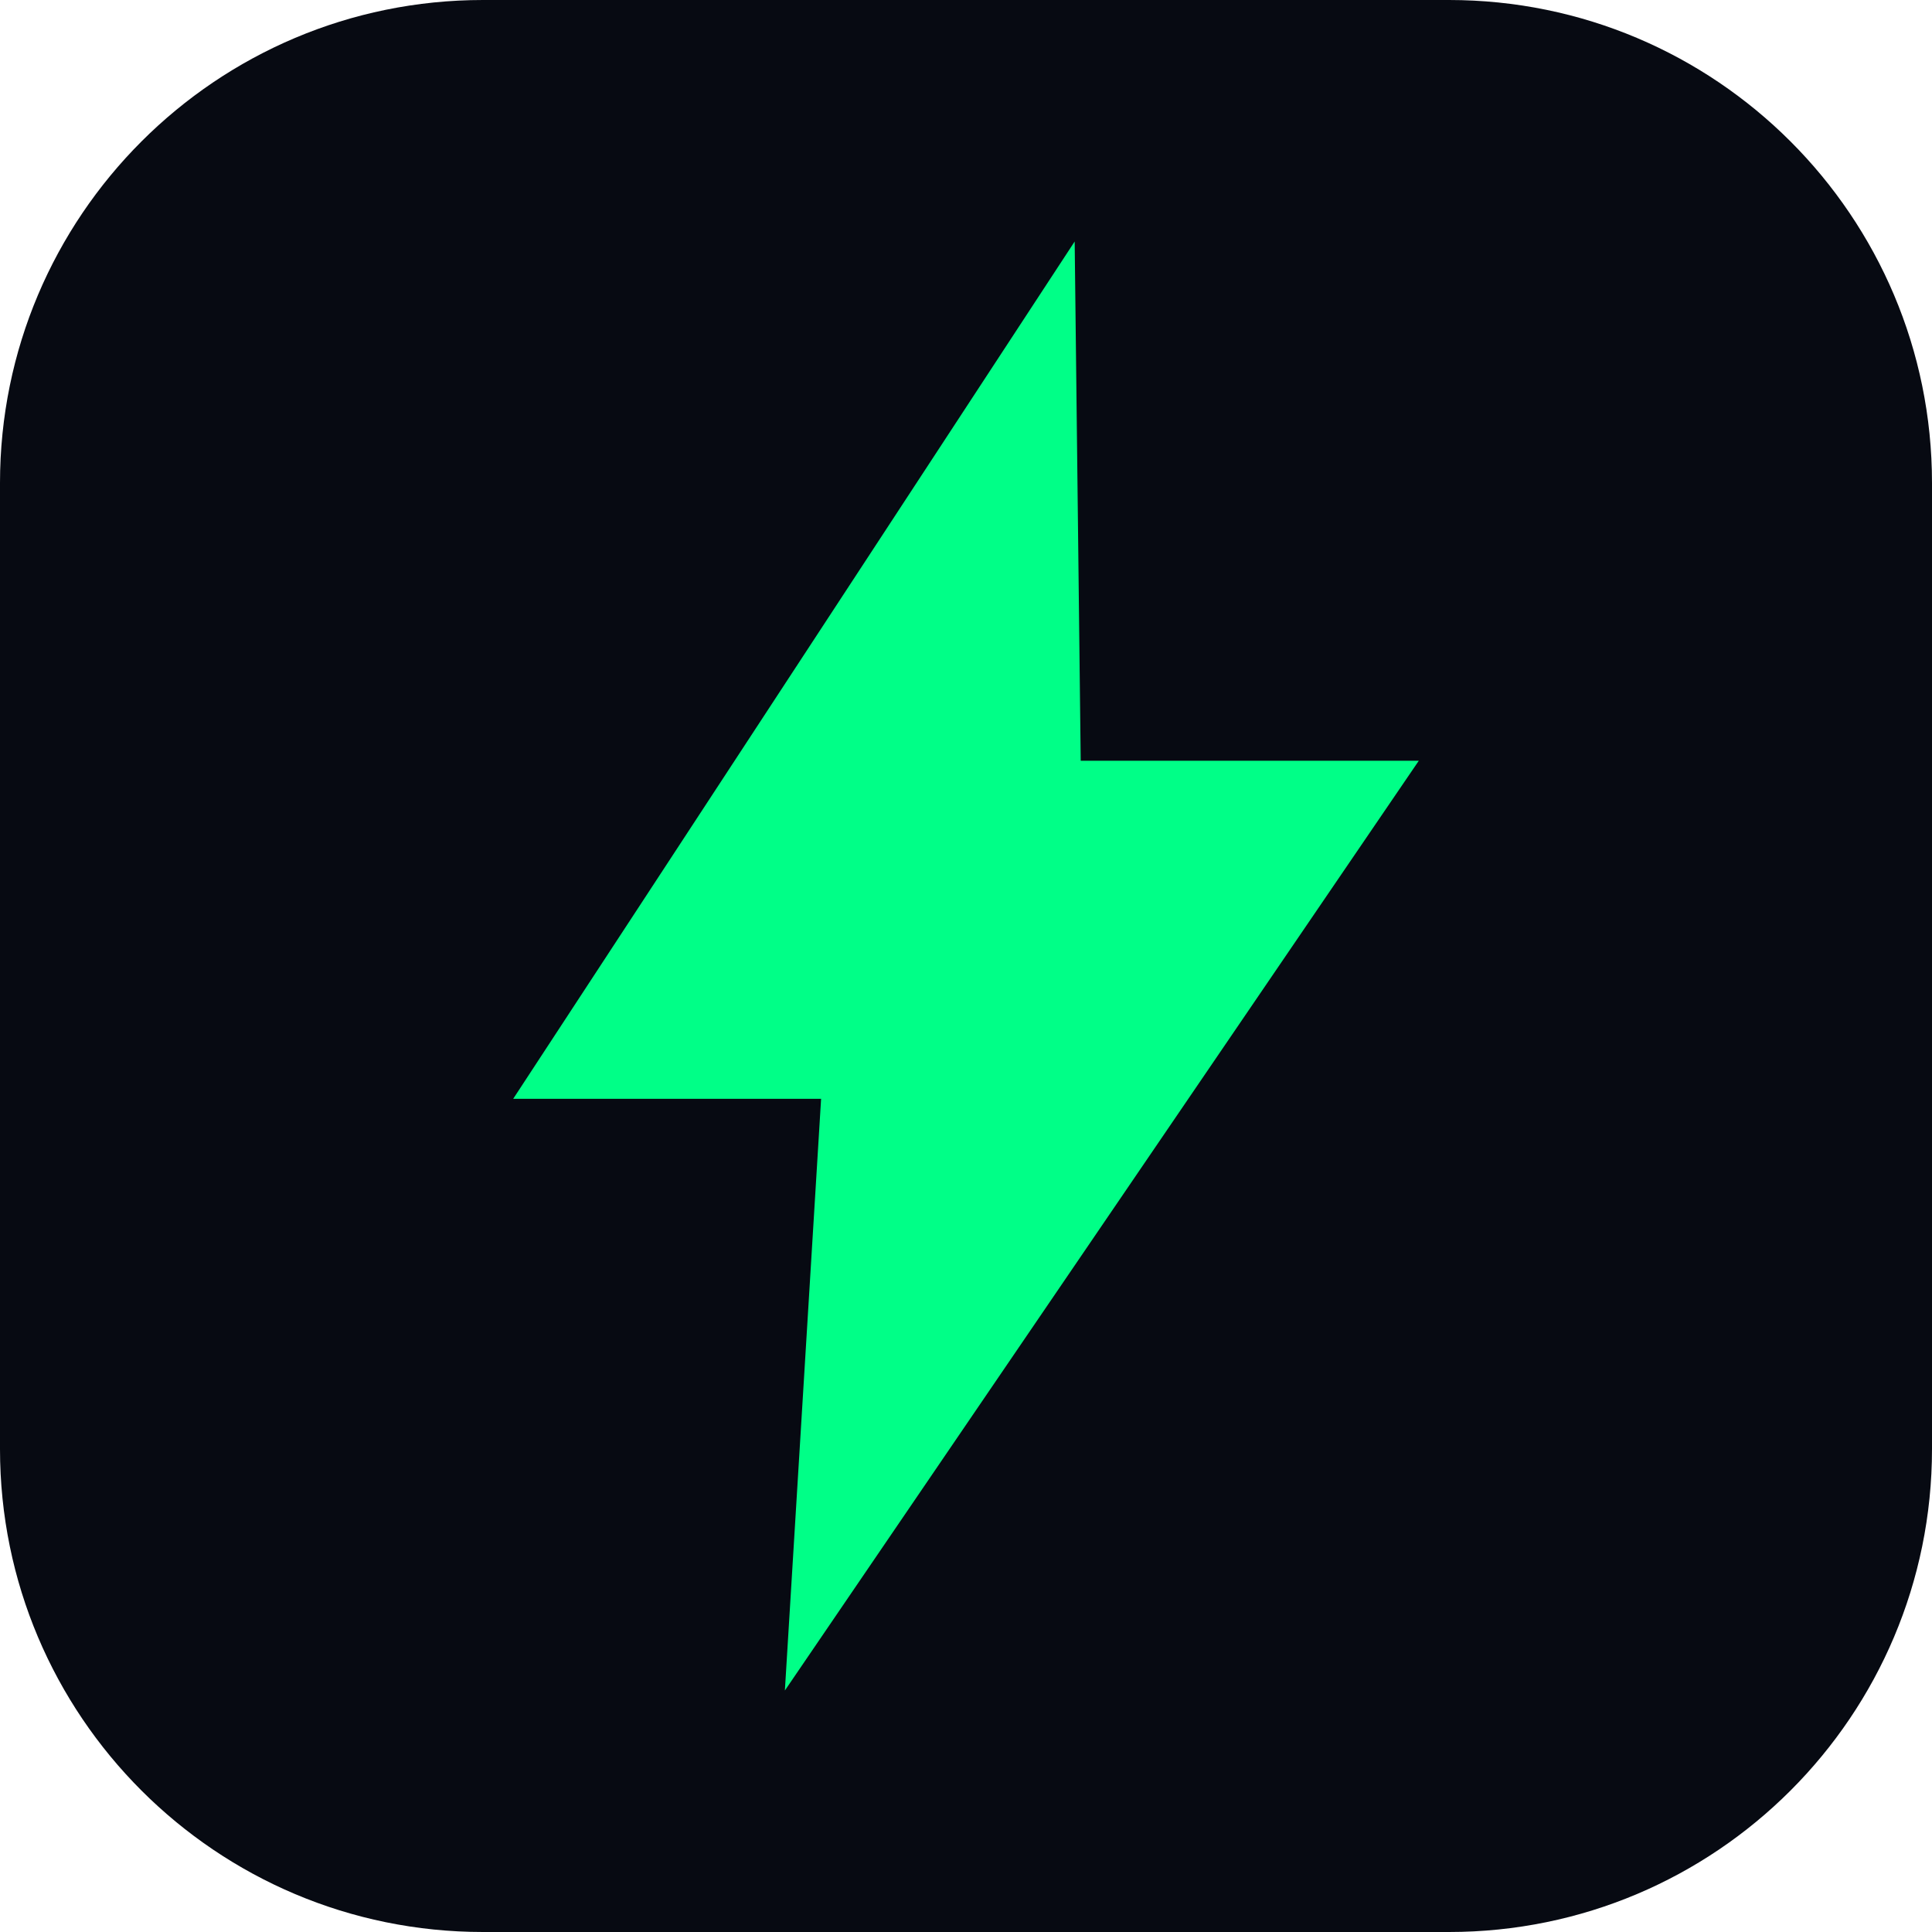
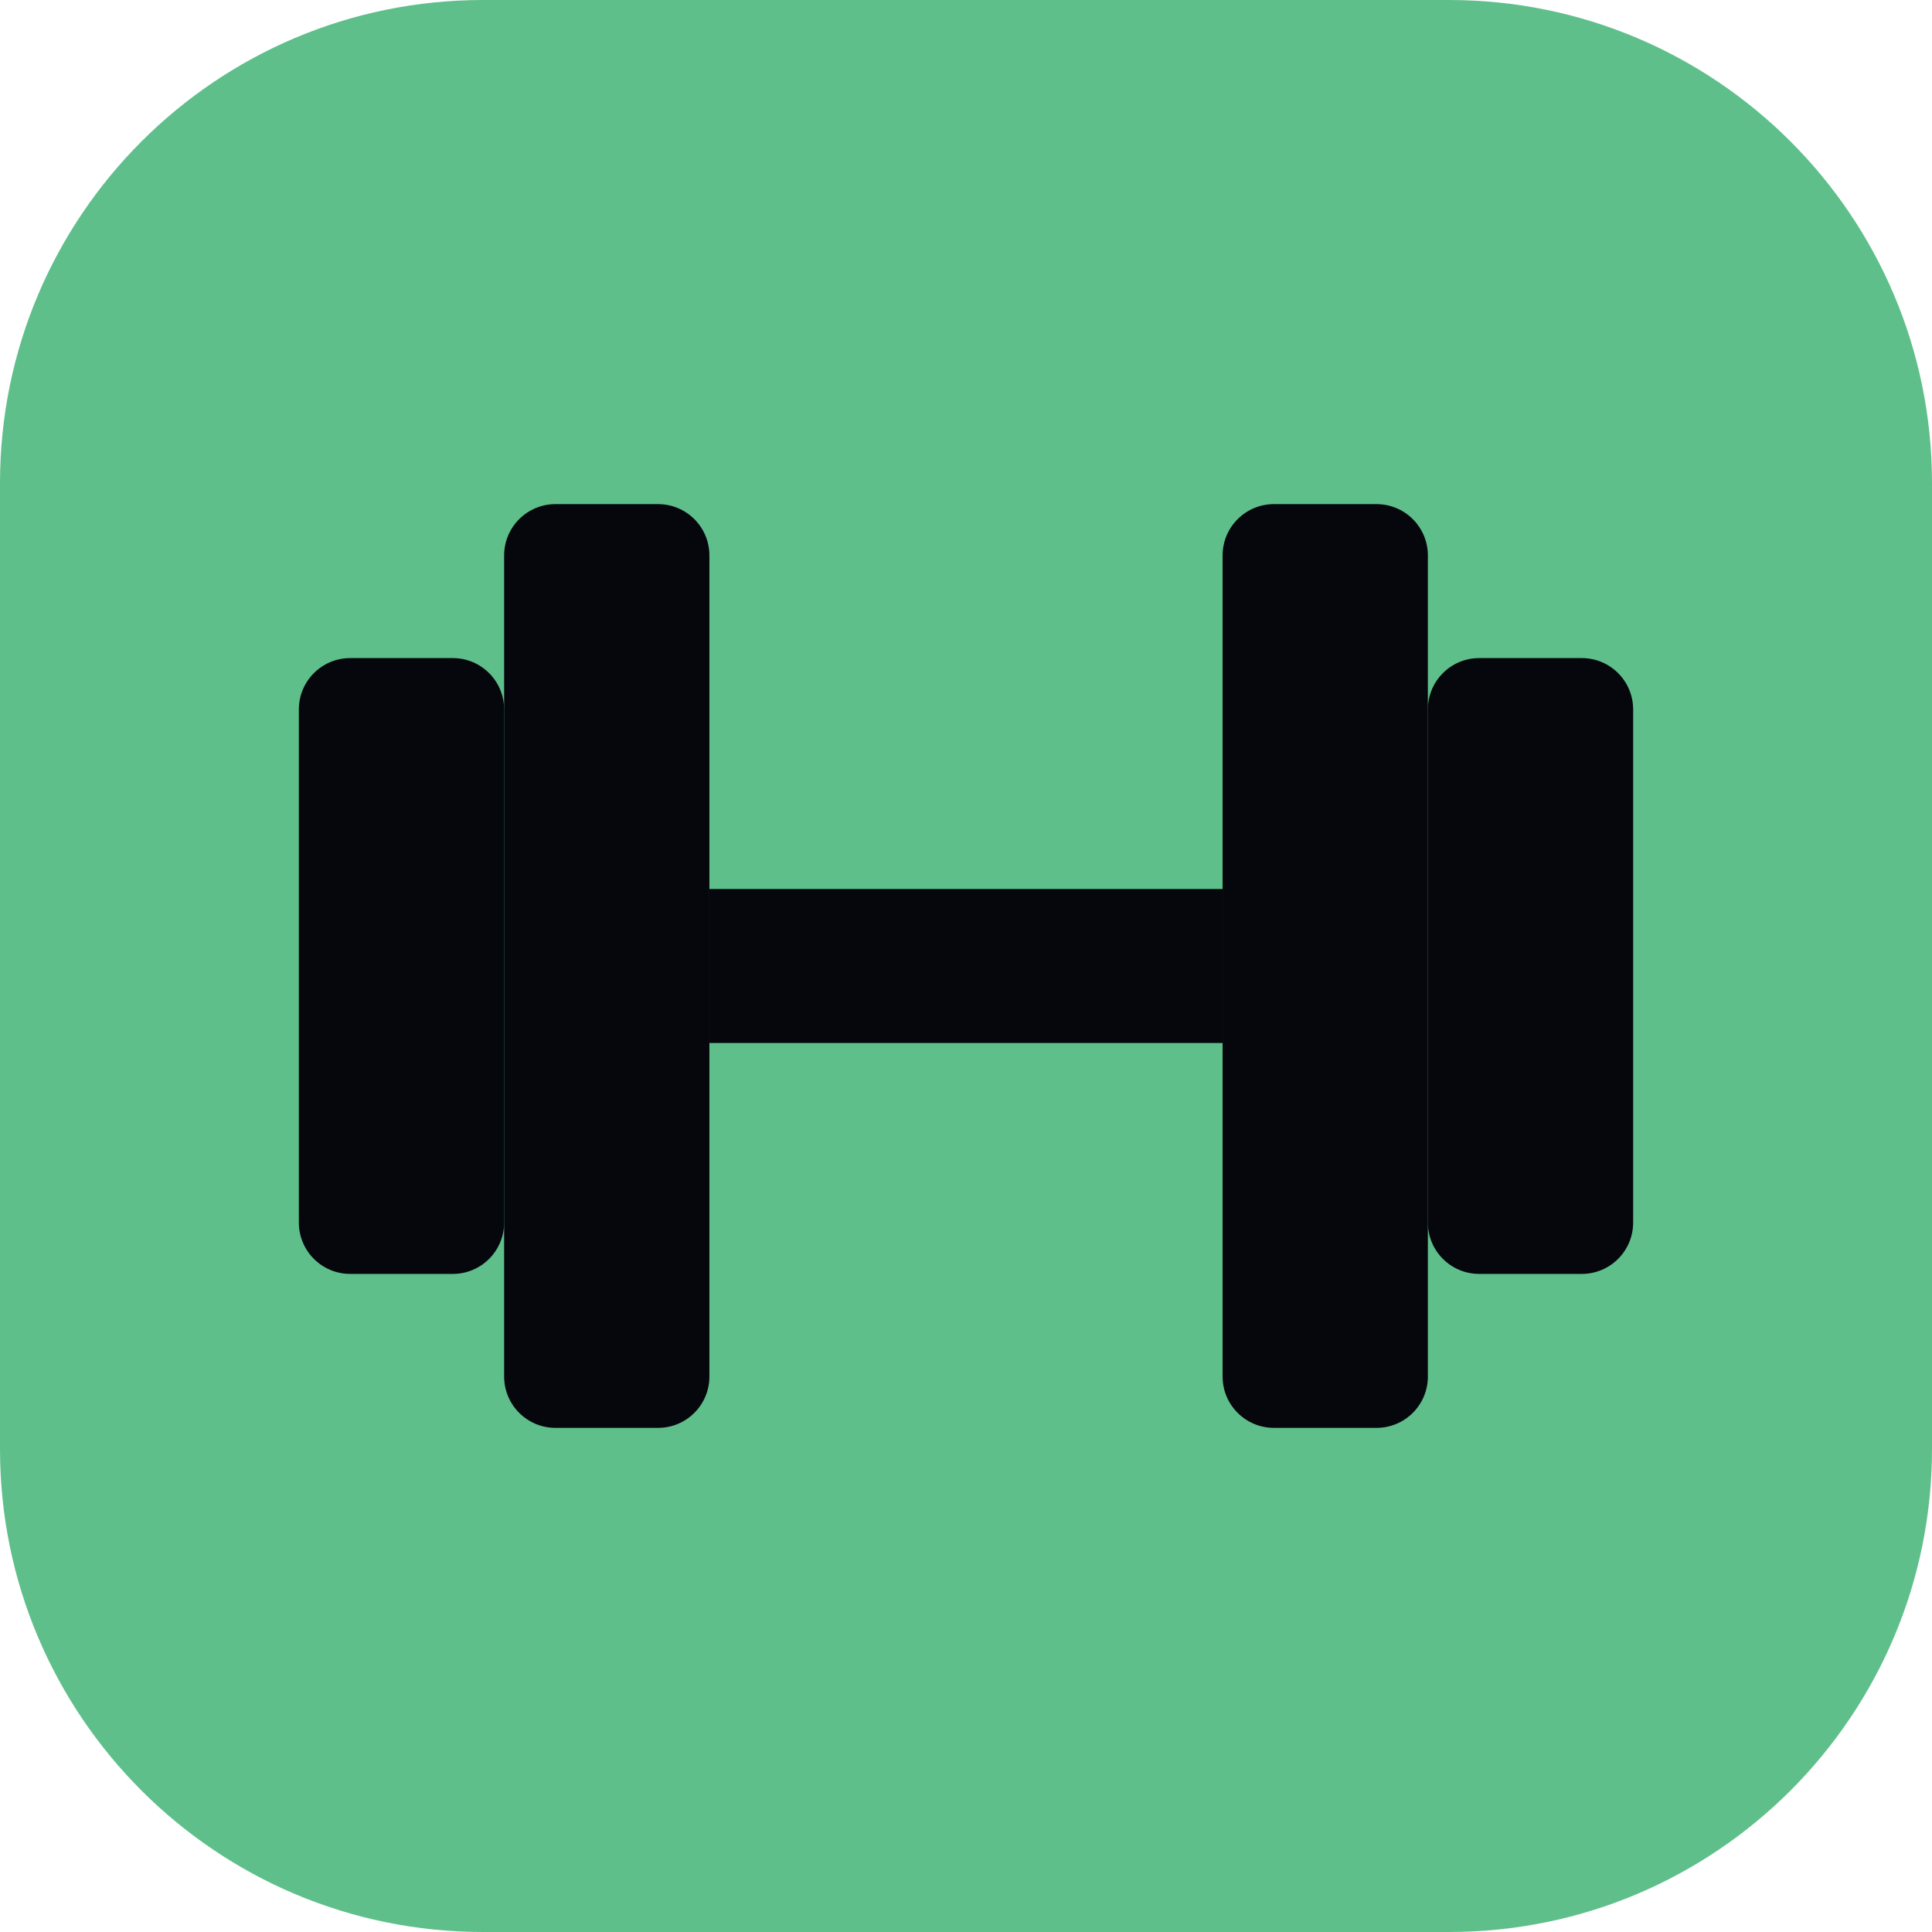
<svg xmlns="http://www.w3.org/2000/svg" viewBox="0 0 32 32">
-   <rect width="32" height="32" rx="8" fill="#070a12" />
-   <path d="M17.8 4 8.5 18.2h5.1L13 28l10.5-15.4h-5.6L17.8 4Z" fill="#00ff87" />
+   <rect width="32" height="32" rx="8" fill="#5fbf8a" />
+   <g fill="#05070d" transform="translate(2.4 2.4) scale(0.85)">
+     <rect x="3" y="10" width="4" height="12" rx="1" />
+     <rect x="7" y="7" width="4" height="18" rx="1" />
+     <rect x="11" y="14.5" width="10" height="3" />
+     <rect x="21" y="7" width="4" height="18" rx="1" />
+     <rect x="25" y="10" width="4" height="12" rx="1" />
+   </g>
</svg>
